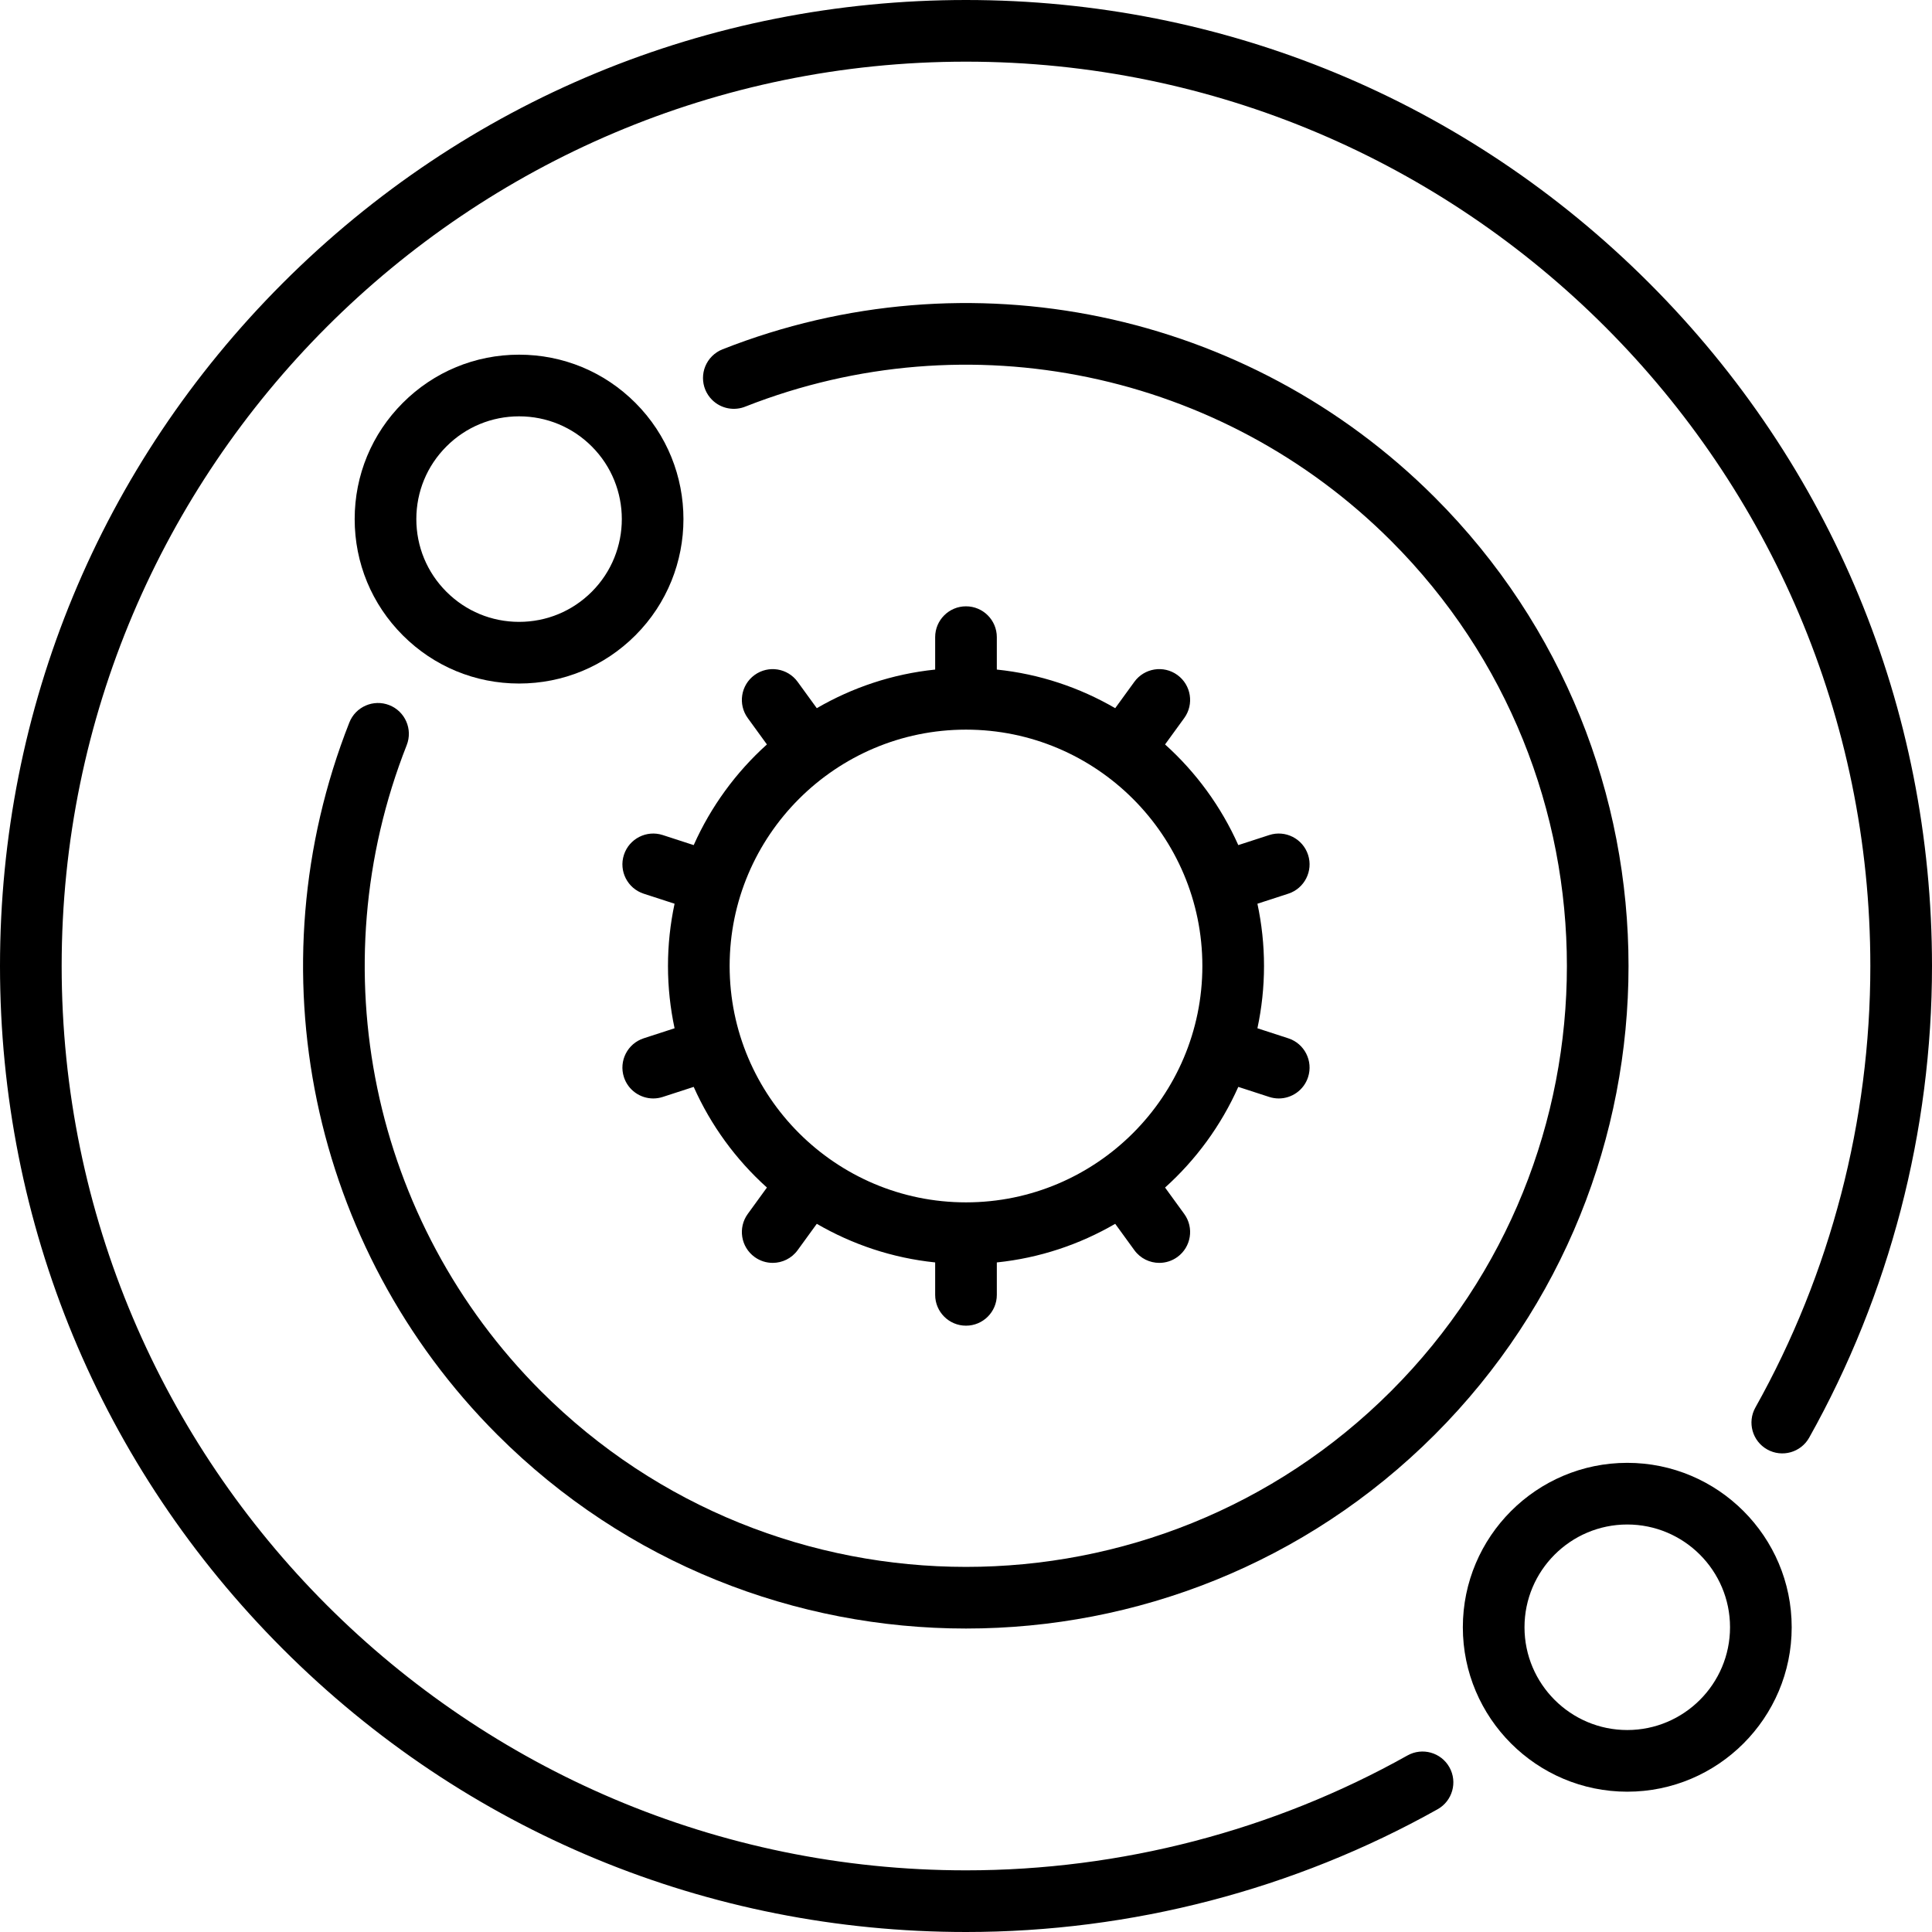
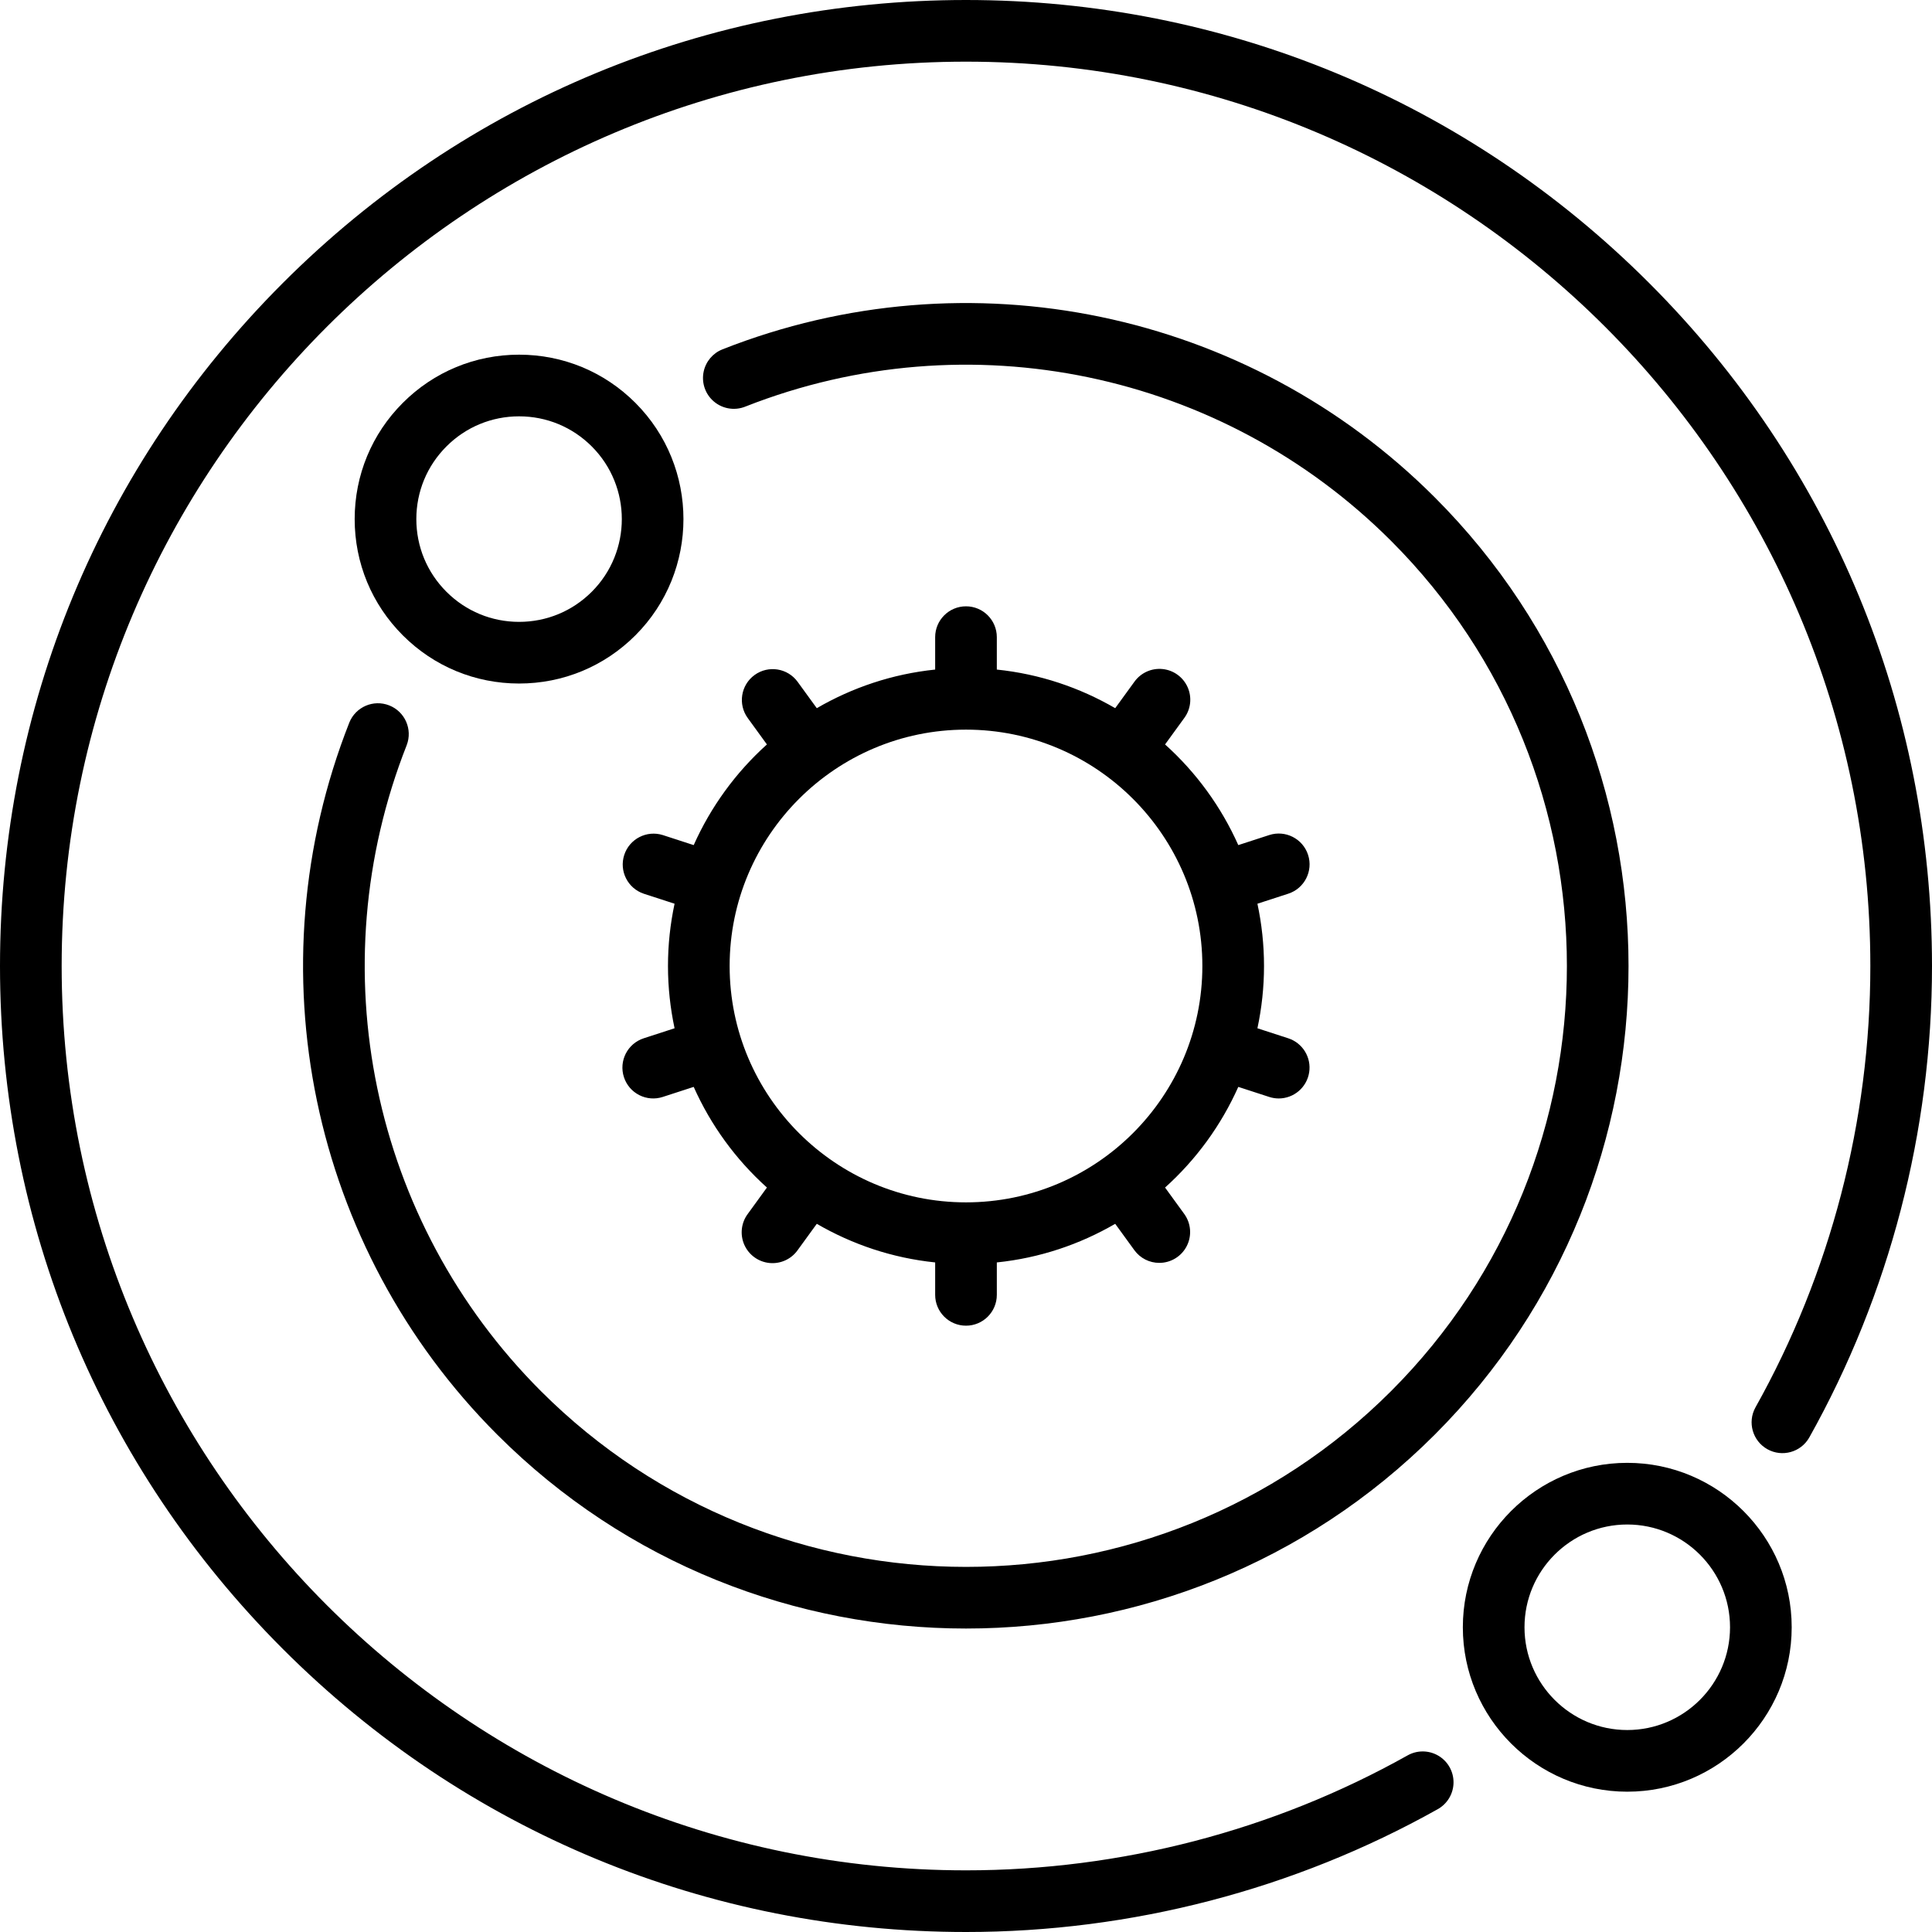
- <svg xmlns="http://www.w3.org/2000/svg" version="1.1" viewBox="0 0 470 470" enable-background="new 0 0 470 470">
-   <g>
-     <path d="m168.757,205.591l-7.525-2.445c-3.935-1.28-8.171,0.875-9.45,4.815-1.28,3.939 0.876,8.17 4.815,9.45l7.507,2.439c-1.044,4.889-1.604,9.954-1.604,15.149s0.561,10.261 1.604,15.149l-7.507,2.439c-3.939,1.28-6.096,5.511-4.815,9.45 1.029,3.169 3.97,5.185 7.131,5.185 0.769,0 1.55-0.119 2.319-0.369l7.525-2.445c4.179,9.375 10.278,17.71 17.814,24.488l-4.661,6.416c-2.435,3.351-1.692,8.042 1.659,10.476 1.331,0.967 2.873,1.433 4.402,1.433 2.318,0 4.606-1.072 6.073-3.092l4.657-6.411c8.637,5.018 18.389,8.319 28.798,9.394v7.888c0,4.142 3.357,7.5 7.5,7.5s7.5-3.358 7.5-7.5v-7.887c10.409-1.075 20.161-4.376 28.798-9.394l4.657,6.411c1.467,2.02 3.754,3.092 6.073,3.092 1.528,0 3.071-0.466 4.402-1.433 3.352-2.435 4.094-7.125 1.659-10.476l-4.661-6.416c7.536-6.778 13.635-15.113 17.814-24.488l7.524,2.445c0.77,0.25 1.551,0.369 2.319,0.369 3.161,0 6.102-2.015 7.131-5.184 1.28-3.939-0.876-8.171-4.815-9.451l-7.506-2.439c1.044-4.889 1.604-9.954 1.604-15.15s-0.561-10.261-1.604-15.15l7.506-2.439c3.939-1.28 6.096-5.511 4.815-9.451-1.279-3.94-5.514-6.095-9.45-4.815l-7.524,2.445c-4.179-9.375-10.278-17.71-17.814-24.488l4.661-6.416c2.435-3.351 1.692-8.042-1.659-10.476-3.348-2.434-8.041-1.693-10.476,1.66l-4.657,6.411c-8.637-5.018-18.389-8.319-28.798-9.394v-7.886c0-4.142-3.357-7.5-7.5-7.5s-7.5,3.358-7.5,7.5v7.887c-10.409,1.075-20.161,4.376-28.798,9.394l-4.657-6.411c-2.434-3.351-7.124-4.093-10.476-1.66-3.352,2.435-4.094,7.125-1.659,10.476l4.661,6.416c-7.534,6.779-13.633,15.114-17.812,24.489zm66.243-28.091c31.706,0 57.5,25.794 57.5,57.5s-25.794,57.5-57.5,57.5-57.5-25.794-57.5-57.5 25.794-57.5 57.5-57.5z" />
-     <path d="M401.17,68.83C356.784,24.444,297.771,0,235,0S113.216,24.444,68.83,68.83S0,172.229,0,235s24.444,121.784,68.83,166.17   S172.229,470,235,470c40.195,0,79.866-10.326,114.725-29.86c3.614-2.025,4.901-6.596,2.877-10.209s-6.595-4.902-10.21-2.876   C309.769,445.336,272.633,455,235,455c-121.309,0-220-98.691-220-220S113.691,15,235,15s220,98.691,220,220   c0,37.63-9.669,74.769-27.961,107.403c-2.025,3.613-0.738,8.184,2.875,10.209c3.611,2.023,8.184,0.739,10.209-2.875   C459.669,314.868,470,275.192,470,235C470,172.229,445.556,113.216,401.17,68.83z" />
-     <path d="m395.867,355.867c-22.056,0-40,17.944-40,40s17.944,40 40,40 40-17.944 40-40-17.944-40-40-40zm0,65c-13.785,0-25-11.215-25-25s11.215-25 25-25 25,11.215 25,25-11.215,25-25,25z" />
-     <path d="m120.979,349.021c31.437,31.436 72.729,47.154 114.021,47.154s82.585-15.718 114.021-47.154c62.871-62.872 62.871-165.17 0-228.042-45.445-45.445-113.45-59.574-173.251-36-0.956,0.377-1.827,0.949-2.555,1.676-2.929,2.929-2.928,7.677 0.001,10.605 2.221,2.22 5.486,2.757 8.215,1.61 54.205-21.297 115.805-8.464 156.982,32.714 57.023,57.023 57.023,149.806 0,206.829-28.515,28.515-65.958,42.771-103.414,42.767-37.447-0.003-74.906-14.259-103.414-42.767-41.217-41.217-54.03-102.898-32.645-157.141 1.52-3.854-0.373-8.209-4.227-9.729-3.855-1.519-8.21,0.374-9.729,4.227-23.575,59.804-9.447,127.809 35.995,173.251z" />
-     <path d="m126.282,86.282c-10.685,0-20.729,4.161-28.283,11.716-7.556,7.555-11.717,17.6-11.717,28.284s4.161,20.729 11.716,28.284c7.555,7.555 17.6,11.716 28.284,11.716s20.729-4.161 28.285-11.716c15.595-15.596 15.595-40.972-0.001-56.568-7.554-7.555-17.599-11.716-28.284-11.716zm17.678,57.678c-4.722,4.722-11,7.323-17.678,7.323s-12.955-2.601-17.678-7.323c-4.722-4.722-7.322-11-7.322-17.678s2.601-12.956 7.323-17.678c4.722-4.722 10.999-7.322 17.677-7.322s12.956,2.601 17.678,7.322c9.747,9.748 9.747,25.608 0,35.356z" />
-   </g>
+ <svg xmlns="http://www.w3.org/2000/svg" viewBox="0 0 470 470">
+   <path d="M168.757 205.591l-7.525-2.445a7.5 7.5 0 00-4.635 14.265l7.507 2.439c-1.044 4.889-1.604 9.954-1.604 15.149s.561 10.261 1.604 15.149l-7.507 2.439a7.499 7.499 0 00-4.815 9.45 7.49 7.49 0 009.45 4.816l7.525-2.445a72.845 72.845 0 0017.814 24.488l-4.661 6.416a7.5 7.5 0 1012.134 8.817l4.657-6.411c8.637 5.018 18.389 8.319 28.798 9.394V315c0 4.142 3.357 7.5 7.5 7.5s7.5-3.358 7.5-7.5v-7.887c10.409-1.075 20.161-4.376 28.798-9.394l4.657 6.411a7.488 7.488 0 006.073 3.092 7.499 7.499 0 006.061-11.909l-4.661-6.416a72.845 72.845 0 0017.814-24.488l7.524 2.445c.77.25 1.551.369 2.319.369a7.503 7.503 0 002.316-14.635l-7.506-2.439c1.044-4.889 1.604-9.954 1.604-15.15s-.561-10.261-1.604-15.15l7.506-2.439a7.5 7.5 0 00-4.635-14.266l-7.524 2.445a72.845 72.845 0 00-17.814-24.488l4.661-6.416a7.5 7.5 0 10-12.135-8.816l-4.657 6.411c-8.637-5.018-18.389-8.319-28.798-9.394V155c0-4.142-3.357-7.5-7.5-7.5s-7.5 3.358-7.5 7.5v7.887c-10.409 1.075-20.161 4.376-28.798 9.394l-4.657-6.411a7.501 7.501 0 00-10.476-1.66 7.499 7.499 0 00-1.659 10.476l4.661 6.416a72.88 72.88 0 00-17.812 24.489zM235 177.5c31.706 0 57.5 25.794 57.5 57.5s-25.794 57.5-57.5 57.5-57.5-25.794-57.5-57.5 25.794-57.5 57.5-57.5z" />
+   <path d="M401.17 68.83C356.784 24.444 297.771 0 235 0S113.216 24.444 68.83 68.83 0 172.229 0 235s24.444 121.784 68.83 166.17S172.229 470 235 470c40.195 0 79.866-10.326 114.725-29.86a7.5 7.5 0 10-7.333-13.085C309.769 445.336 272.633 455 235 455c-121.309 0-220-98.691-220-220S113.691 15 235 15s220 98.691 220 220c0 37.63-9.669 74.769-27.961 107.403a7.5 7.5 0 0013.084 7.334C459.669 314.868 470 275.192 470 235c0-62.771-24.444-121.784-68.83-166.17z" />
+   <path d="M395.867 355.867c-22.056 0-40 17.944-40 40s17.944 40 40 40 40-17.944 40-40-17.944-40-40-40zm0 65c-13.785 0-25-11.215-25-25s11.215-25 25-25 25 11.215 25 25-11.215 25-25 25zm-274.888-71.846c31.437 31.436 72.729 47.154 114.021 47.154s82.585-15.718 114.021-47.154c62.871-62.872 62.871-165.17 0-228.042-45.445-45.445-113.45-59.574-173.251-36a7.498 7.498 0 00-2.554 12.281 7.504 7.504 0 008.215 1.61c54.205-21.297 115.805-8.464 156.982 32.714 57.023 57.023 57.023 149.806 0 206.829-28.515 28.515-65.958 42.771-103.414 42.767-37.447-.003-74.906-14.259-103.414-42.767-41.217-41.217-54.03-102.898-32.645-157.141a7.501 7.501 0 00-13.956-5.502c-23.575 59.804-9.447 127.809 35.995 173.251z" />
+   <path d="M126.282 86.282c-10.685 0-20.729 4.161-28.283 11.716-7.556 7.555-11.717 17.6-11.717 28.284s4.161 20.729 11.716 28.284 17.6 11.716 28.284 11.716 20.729-4.161 28.285-11.716c15.595-15.596 15.595-40.972-.001-56.568-7.554-7.555-17.599-11.716-28.284-11.716zm17.678 57.678c-4.722 4.722-11 7.323-17.678 7.323s-12.955-2.601-17.678-7.323c-4.722-4.722-7.322-11-7.322-17.678s2.601-12.956 7.323-17.678c4.722-4.722 10.999-7.322 17.677-7.322s12.956 2.601 17.678 7.322c9.747 9.748 9.747 25.608 0 35.356z" />
</svg>
